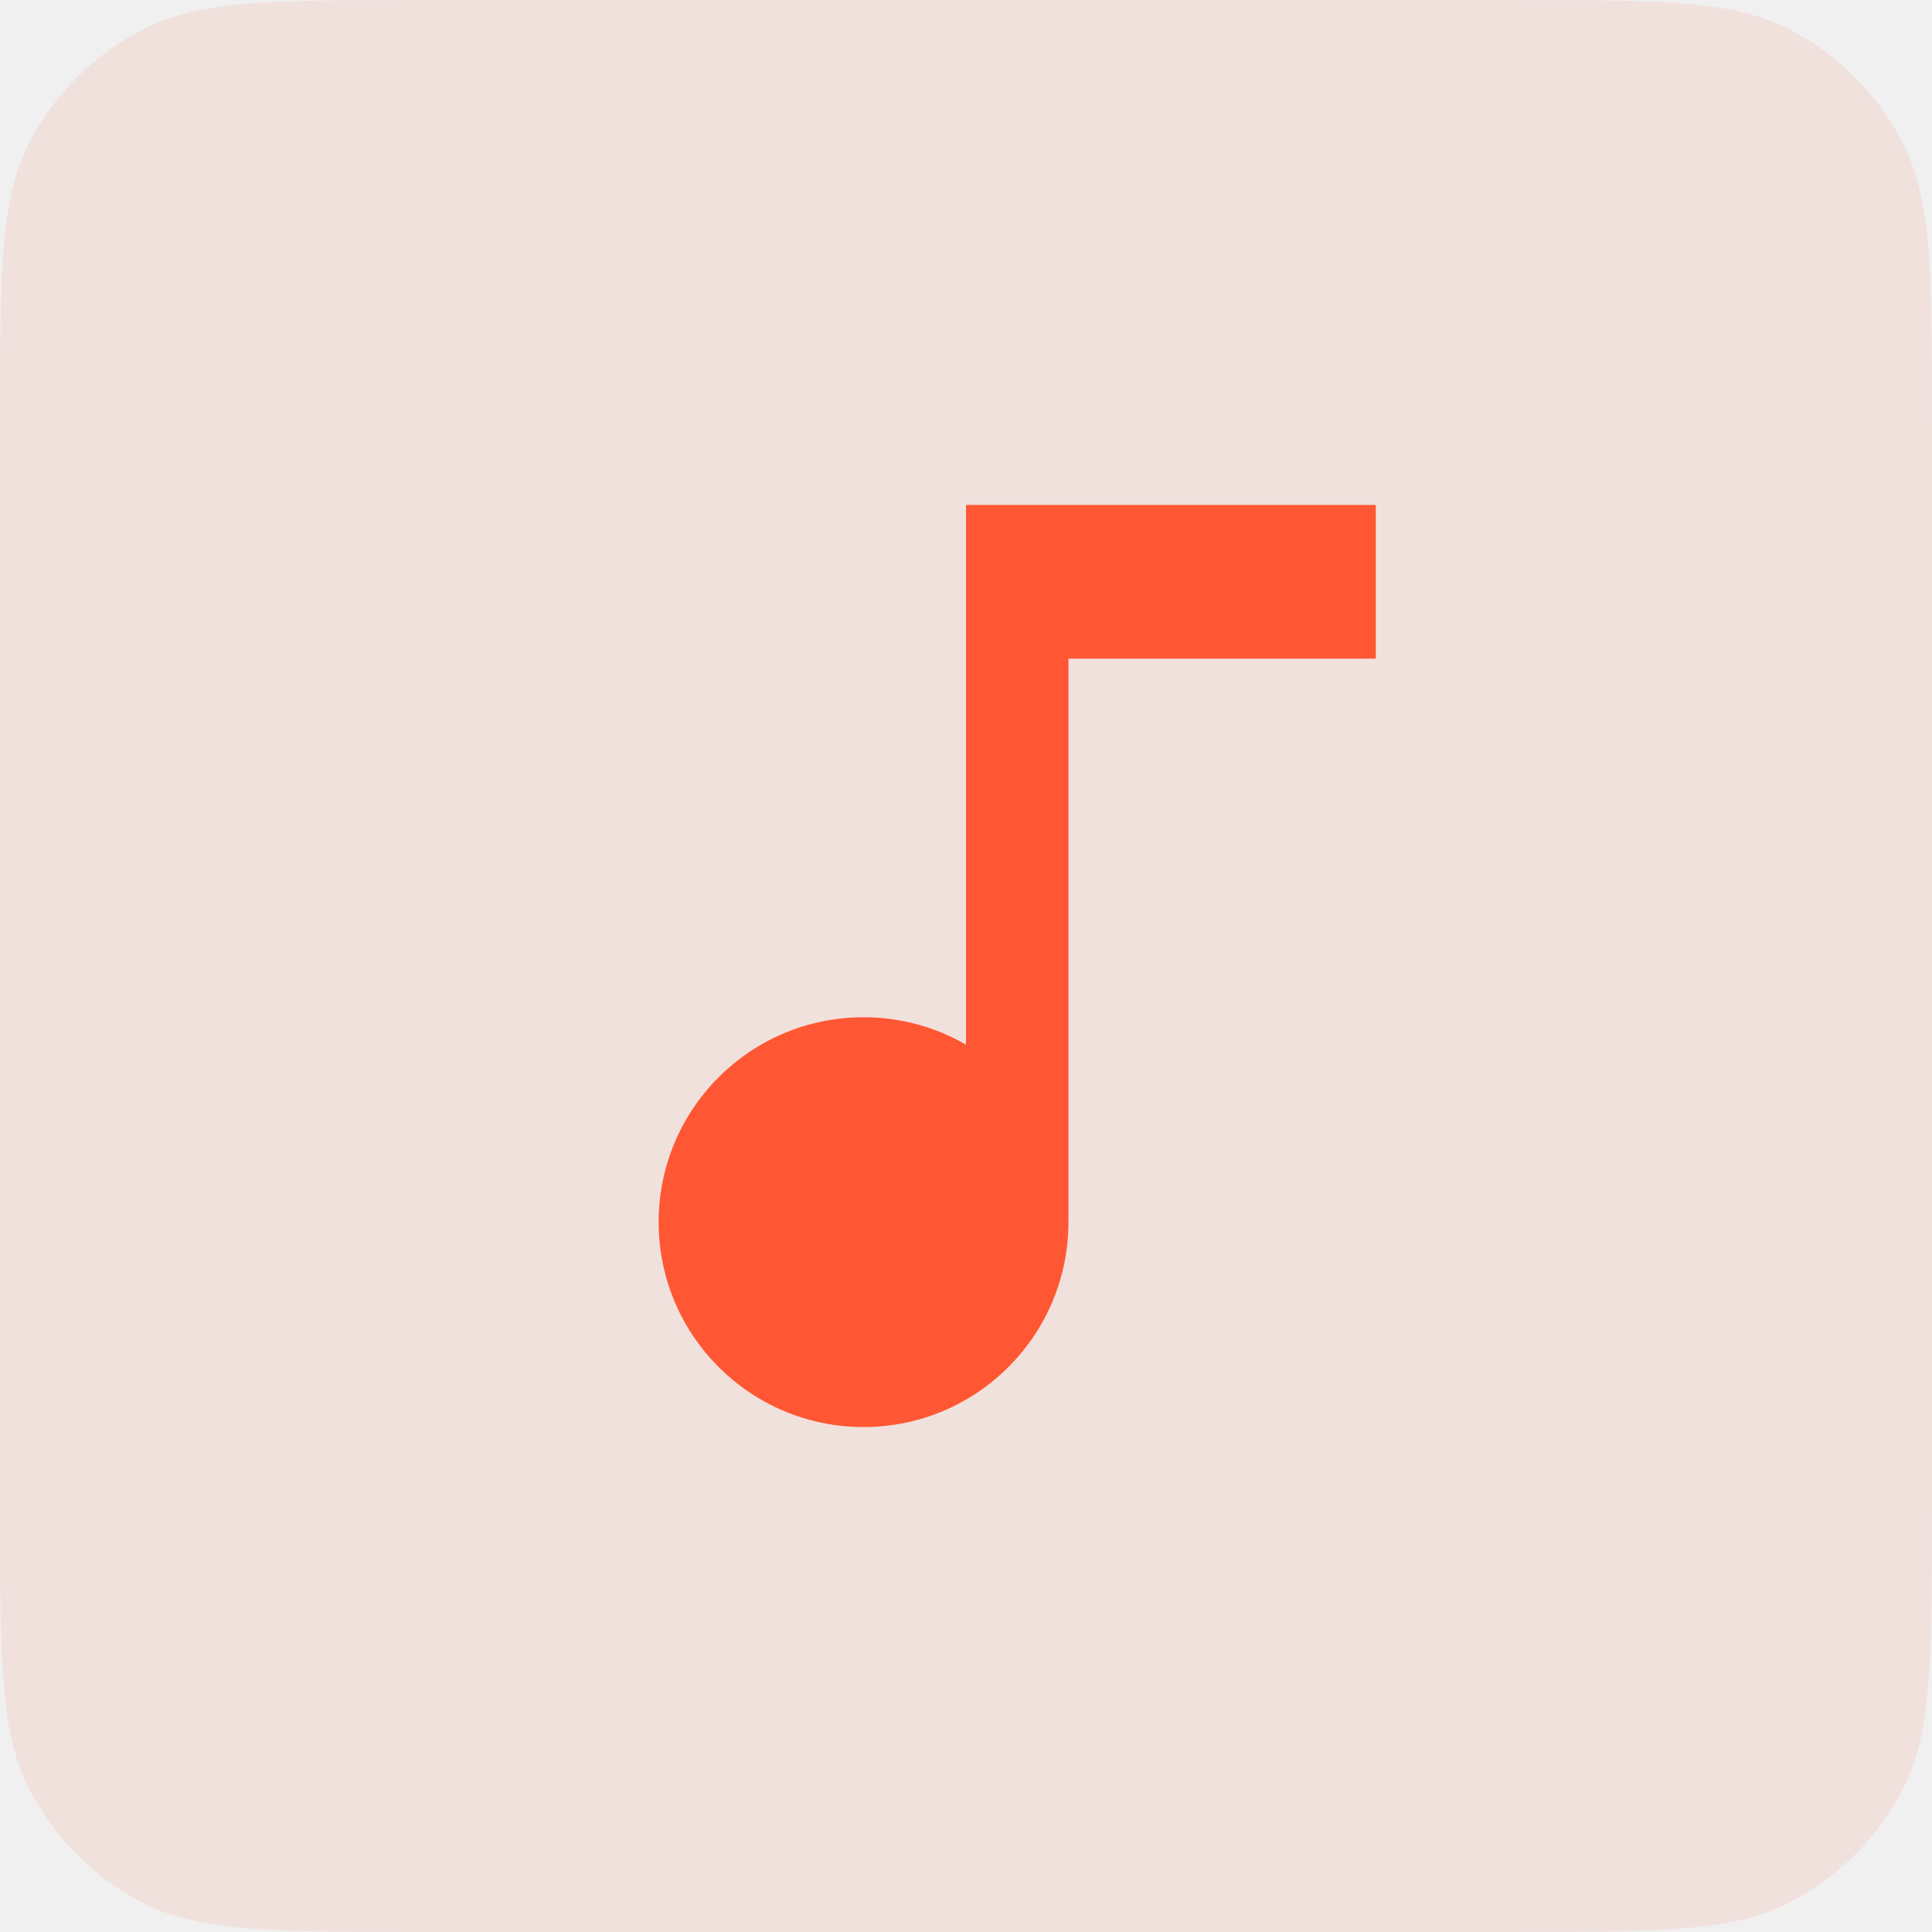
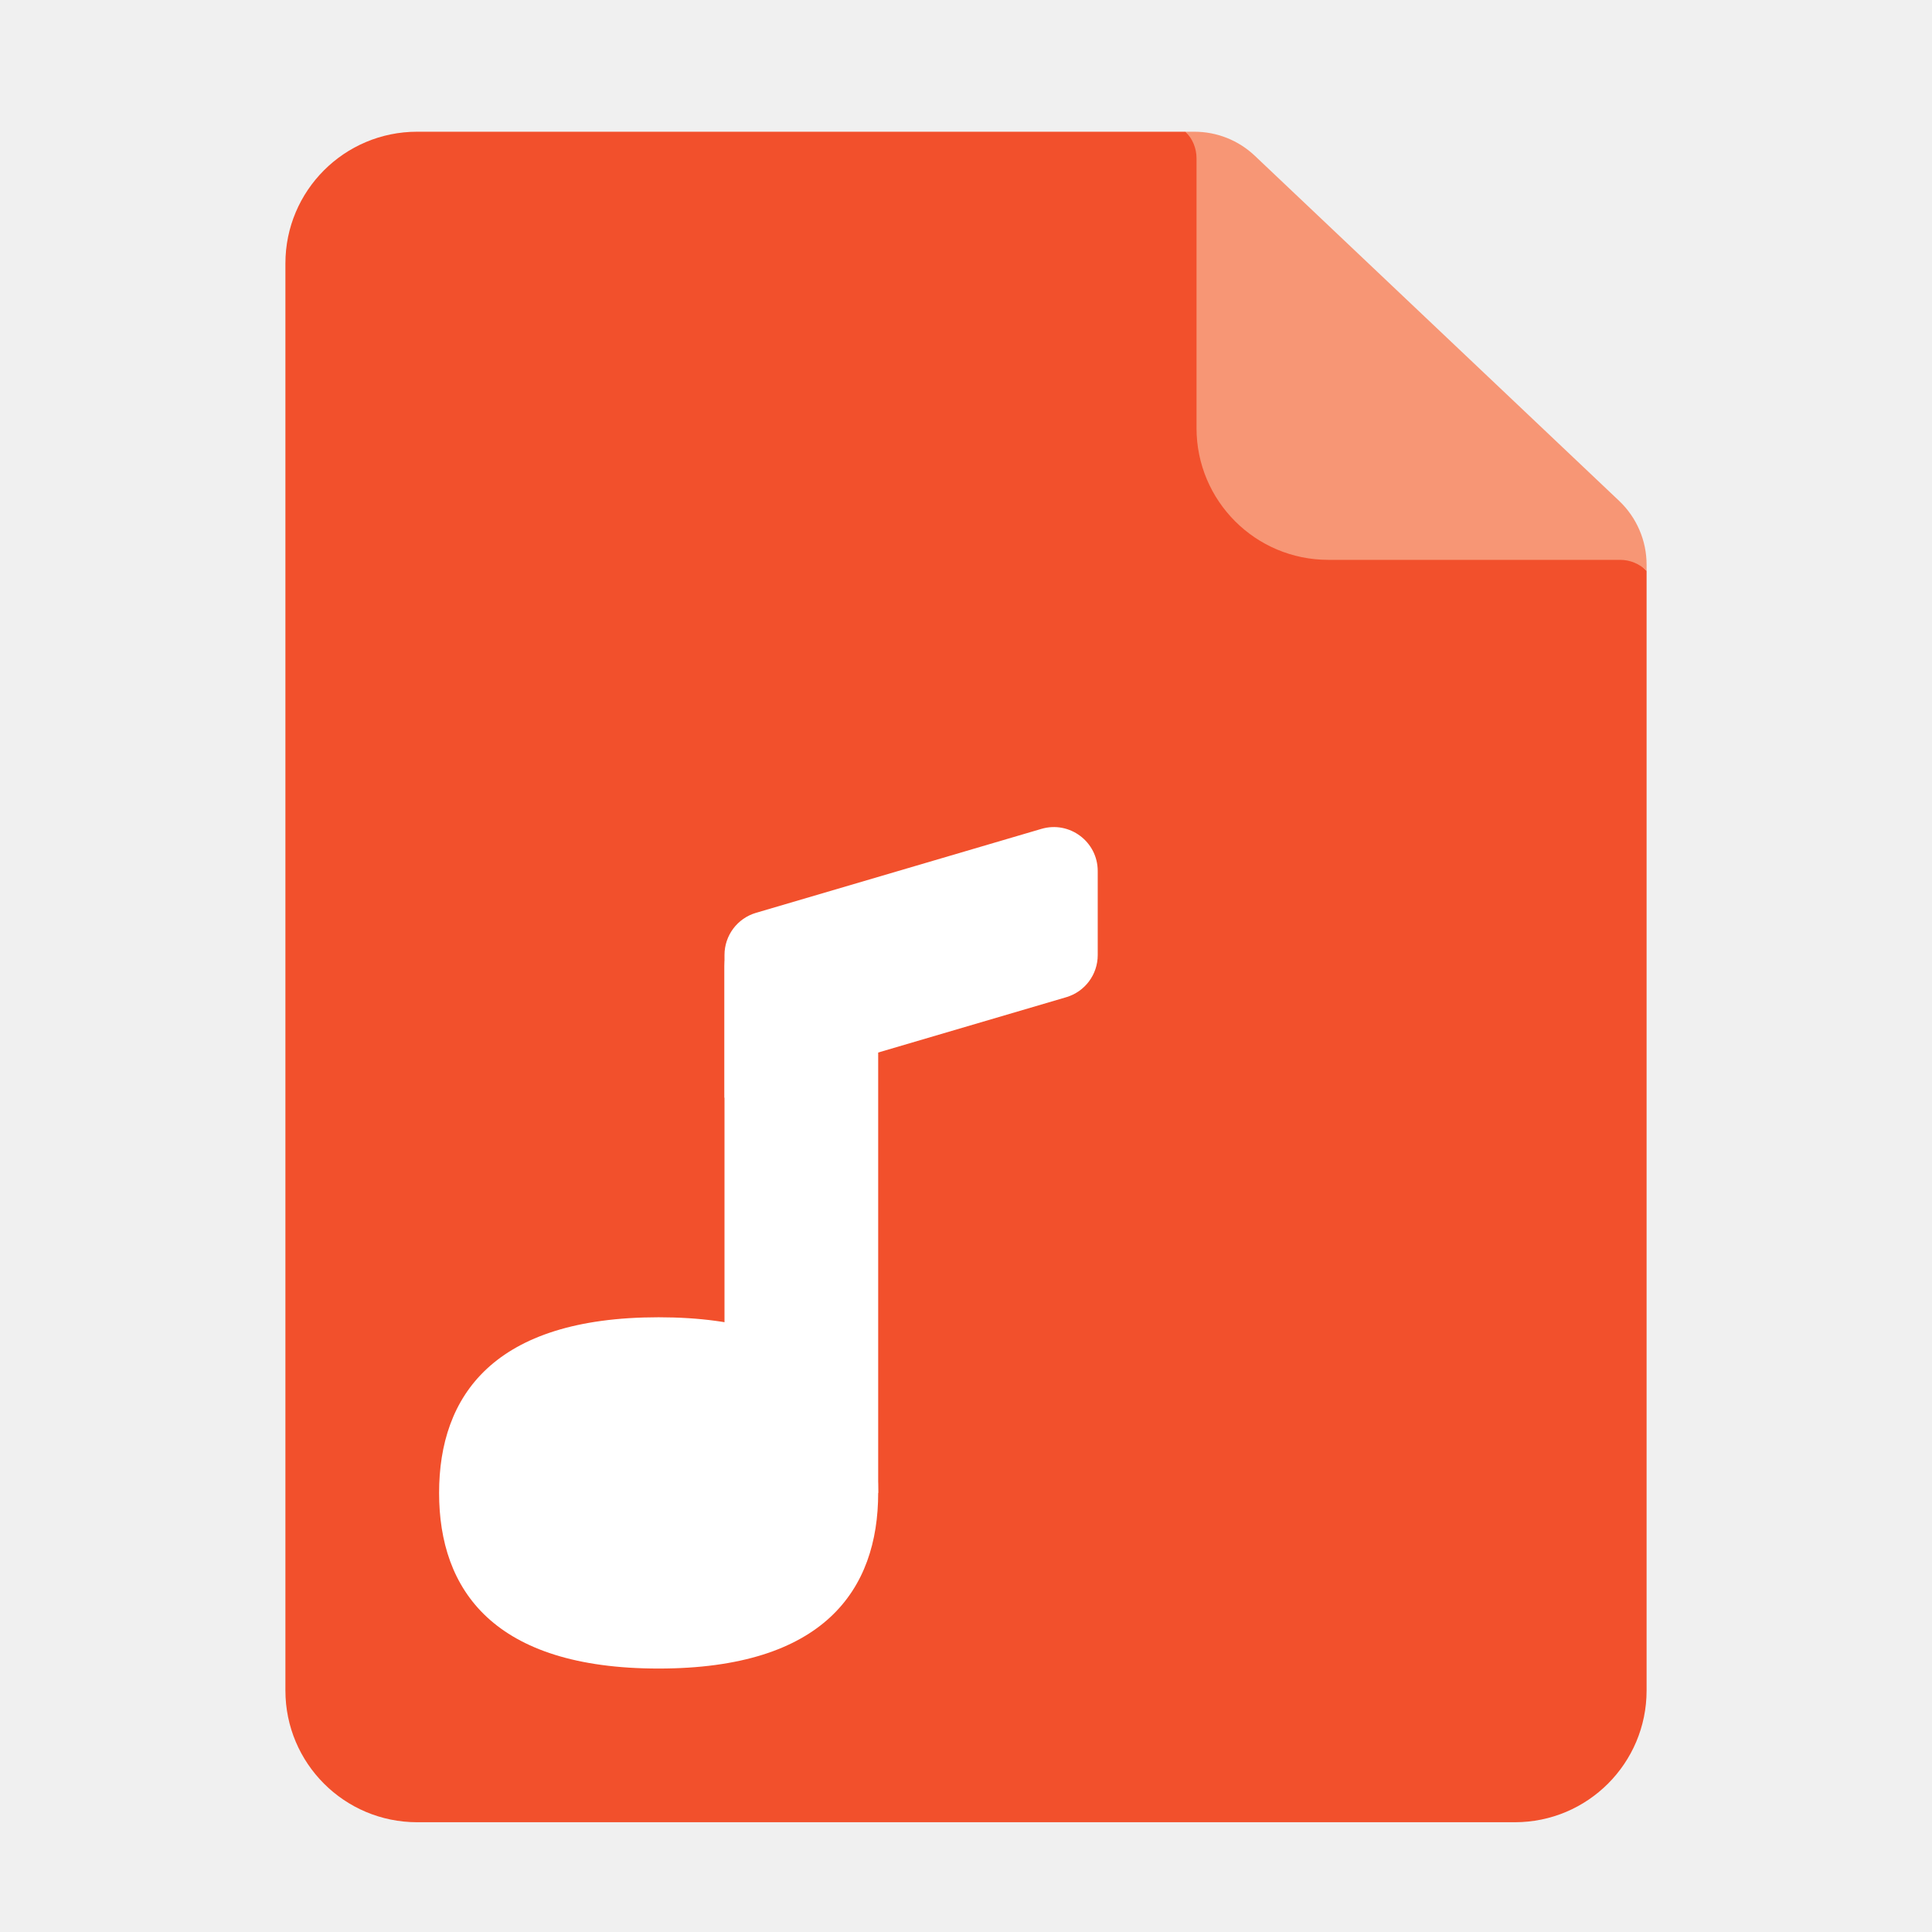
<svg xmlns="http://www.w3.org/2000/svg" width="44" height="44" viewBox="0 0 44 44" fill="none">
-   <path fill="#FF5733" opacity="0.1" d="M34.4 0C37.76 0 39.44 0 40.72 0.65Q41.14 0.864 41.522 1.142Q41.904 1.419 42.237 1.753Q42.571 2.086 42.848 2.468Q43.126 2.85 43.34 3.27C44 4.56 44 6.24 44 9.6L44 34.4C44 37.76 44 39.44 43.35 40.72Q43.136 41.14 42.858 41.522Q42.581 41.904 42.247 42.237Q41.914 42.571 41.532 42.848Q41.15 43.126 40.73 43.34C39.44 44 37.76 44 34.4 44L9.6 44C6.24 44 4.56 44 3.28 43.35Q2.86 43.136 2.478 42.858Q2.096 42.581 1.763 42.247Q1.429 41.914 1.152 41.532Q0.874 41.15 0.66 40.73C0 39.44 0 37.76 0 34.4L0 9.6C0 6.24 0 4.56 0.65 3.28Q0.864 2.86 1.142 2.478Q1.419 2.096 1.753 1.763Q2.086 1.429 2.468 1.152Q2.85 0.874 3.27 0.66C4.56 0 6.24 0 9.6 0L34.4 0Z">
+   <path fill="#F2502C" d="M9.5 3L27 3L27.5 3.5L27.5 8L32.25 12.5L37 12.5L37.5 13L37.5 38.5C37.5 40.157 36.157 41.5 34.5 41.5L9.5 41.5C7.843 41.5 6.5 40.157 6.5 38.5L6.5 6C6.5 4.343 7.843 3 9.5 3Z">
</path>
-   <path d="M22 23.791L22 11.5L31.333 11.5L31.333 15L24.333 15L24.333 27.833C24.333 30.411 22.244 32.5 19.667 32.5C17.089 32.5 15 30.411 15 27.833C15 25.256 17.089 23.167 19.667 23.167C20.517 23.167 21.314 23.394 22 23.791Z" fill="#FF5733">
+   <path fill="#FFFFFF" d="M20 34L20 22C20 21.448 19.552 21 19 21L17.5 21C16.948 21 16.5 21.448 16.5 22L16.5 34L20 34Z">
+ </path>
+   <path fill="#FFFFFF" d="M16.5 25L24.282 22.711C24.708 22.586 25 22.195 25 21.752L25 19.837C25 19.169 24.358 18.689 23.718 18.877L17.218 20.789C16.792 20.914 16.5 21.305 16.5 21.748L16.5 25Z">
+ </path>
+   <path fill="#F79675" d="M27.203 3L27 3L27 3C27.16 3.16 27.25 3.377 27.25 3.604L27.25 9.75C27.25 11.407 28.593 12.75 30.25 12.75L36.896 12.75C37.123 12.75 37.34 12.84 37.5 13L37.5 13L37.5 12.86C37.5 12.311 37.274 11.786 36.876 11.408L28.578 3.548C28.207 3.196 27.715 3 27.203 3Z">
+ </path>
+   <path d="M20 34C20 36.209 18.761 38 15 38C11.239 38 10 36.209 10 34C10 31.791 11.239 30 15 30C18.761 30 20 31.791 20 34Z" fill="#FFFFFF">
</path>
</svg>
